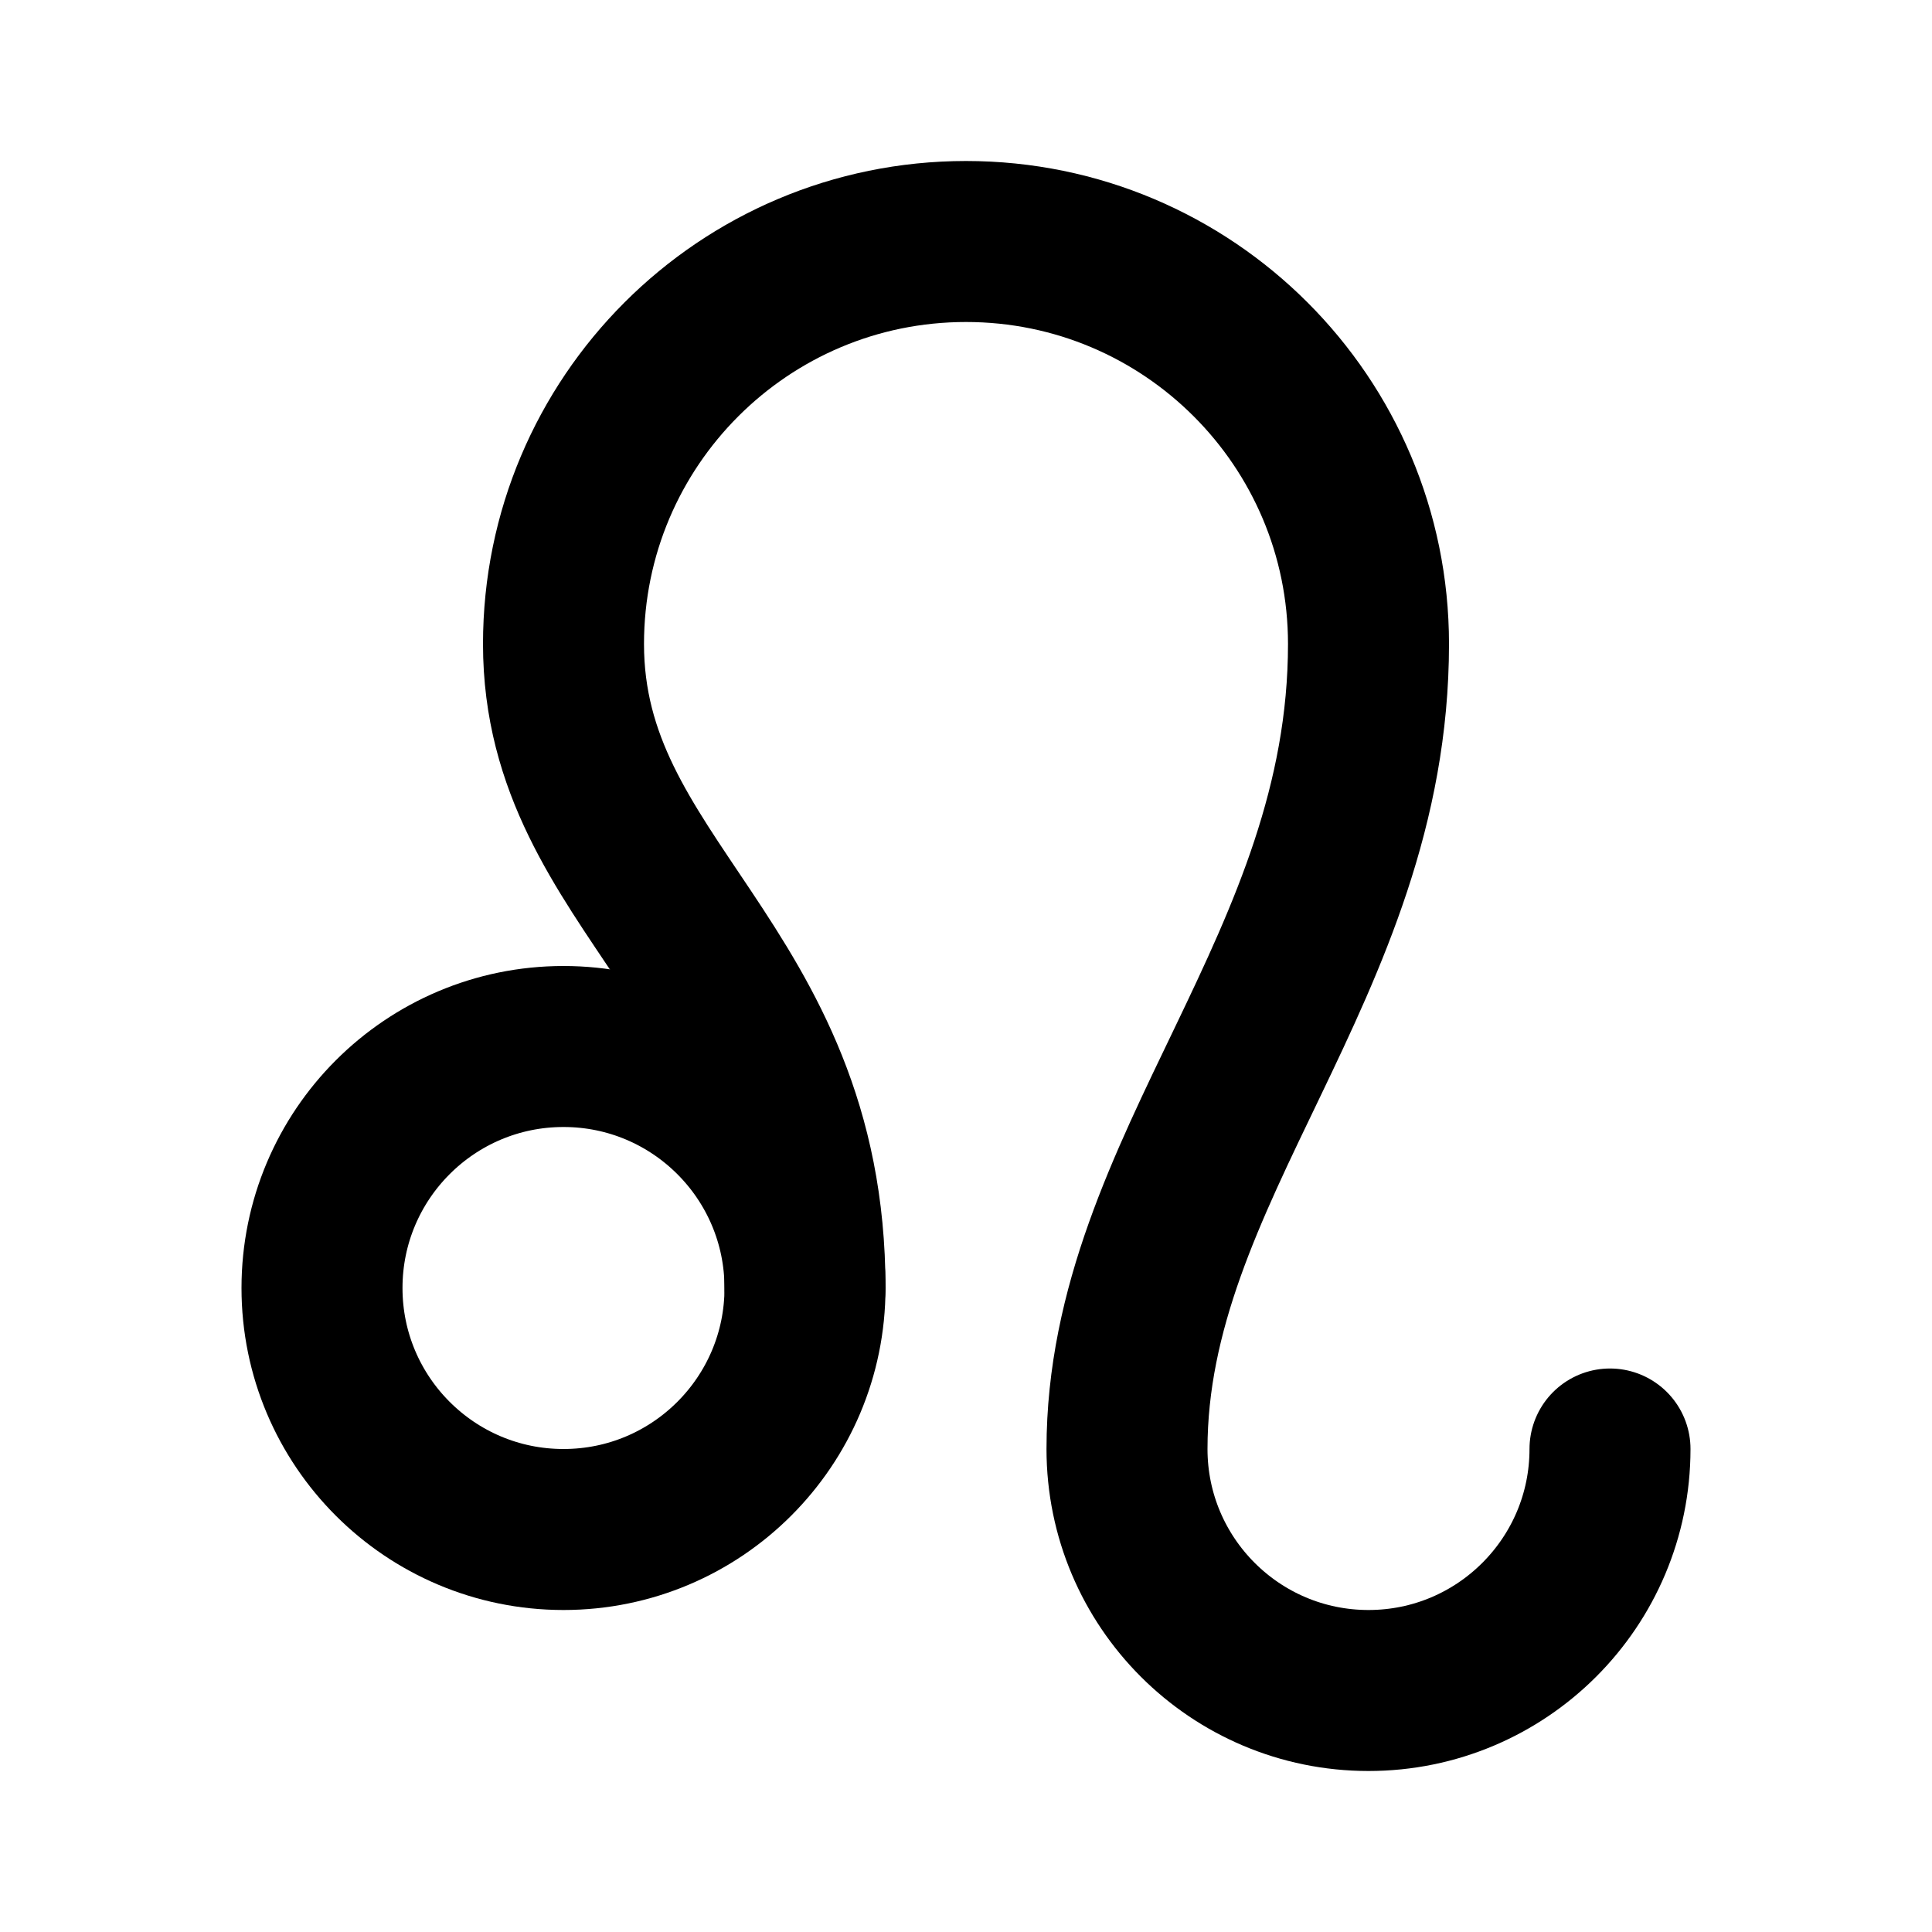
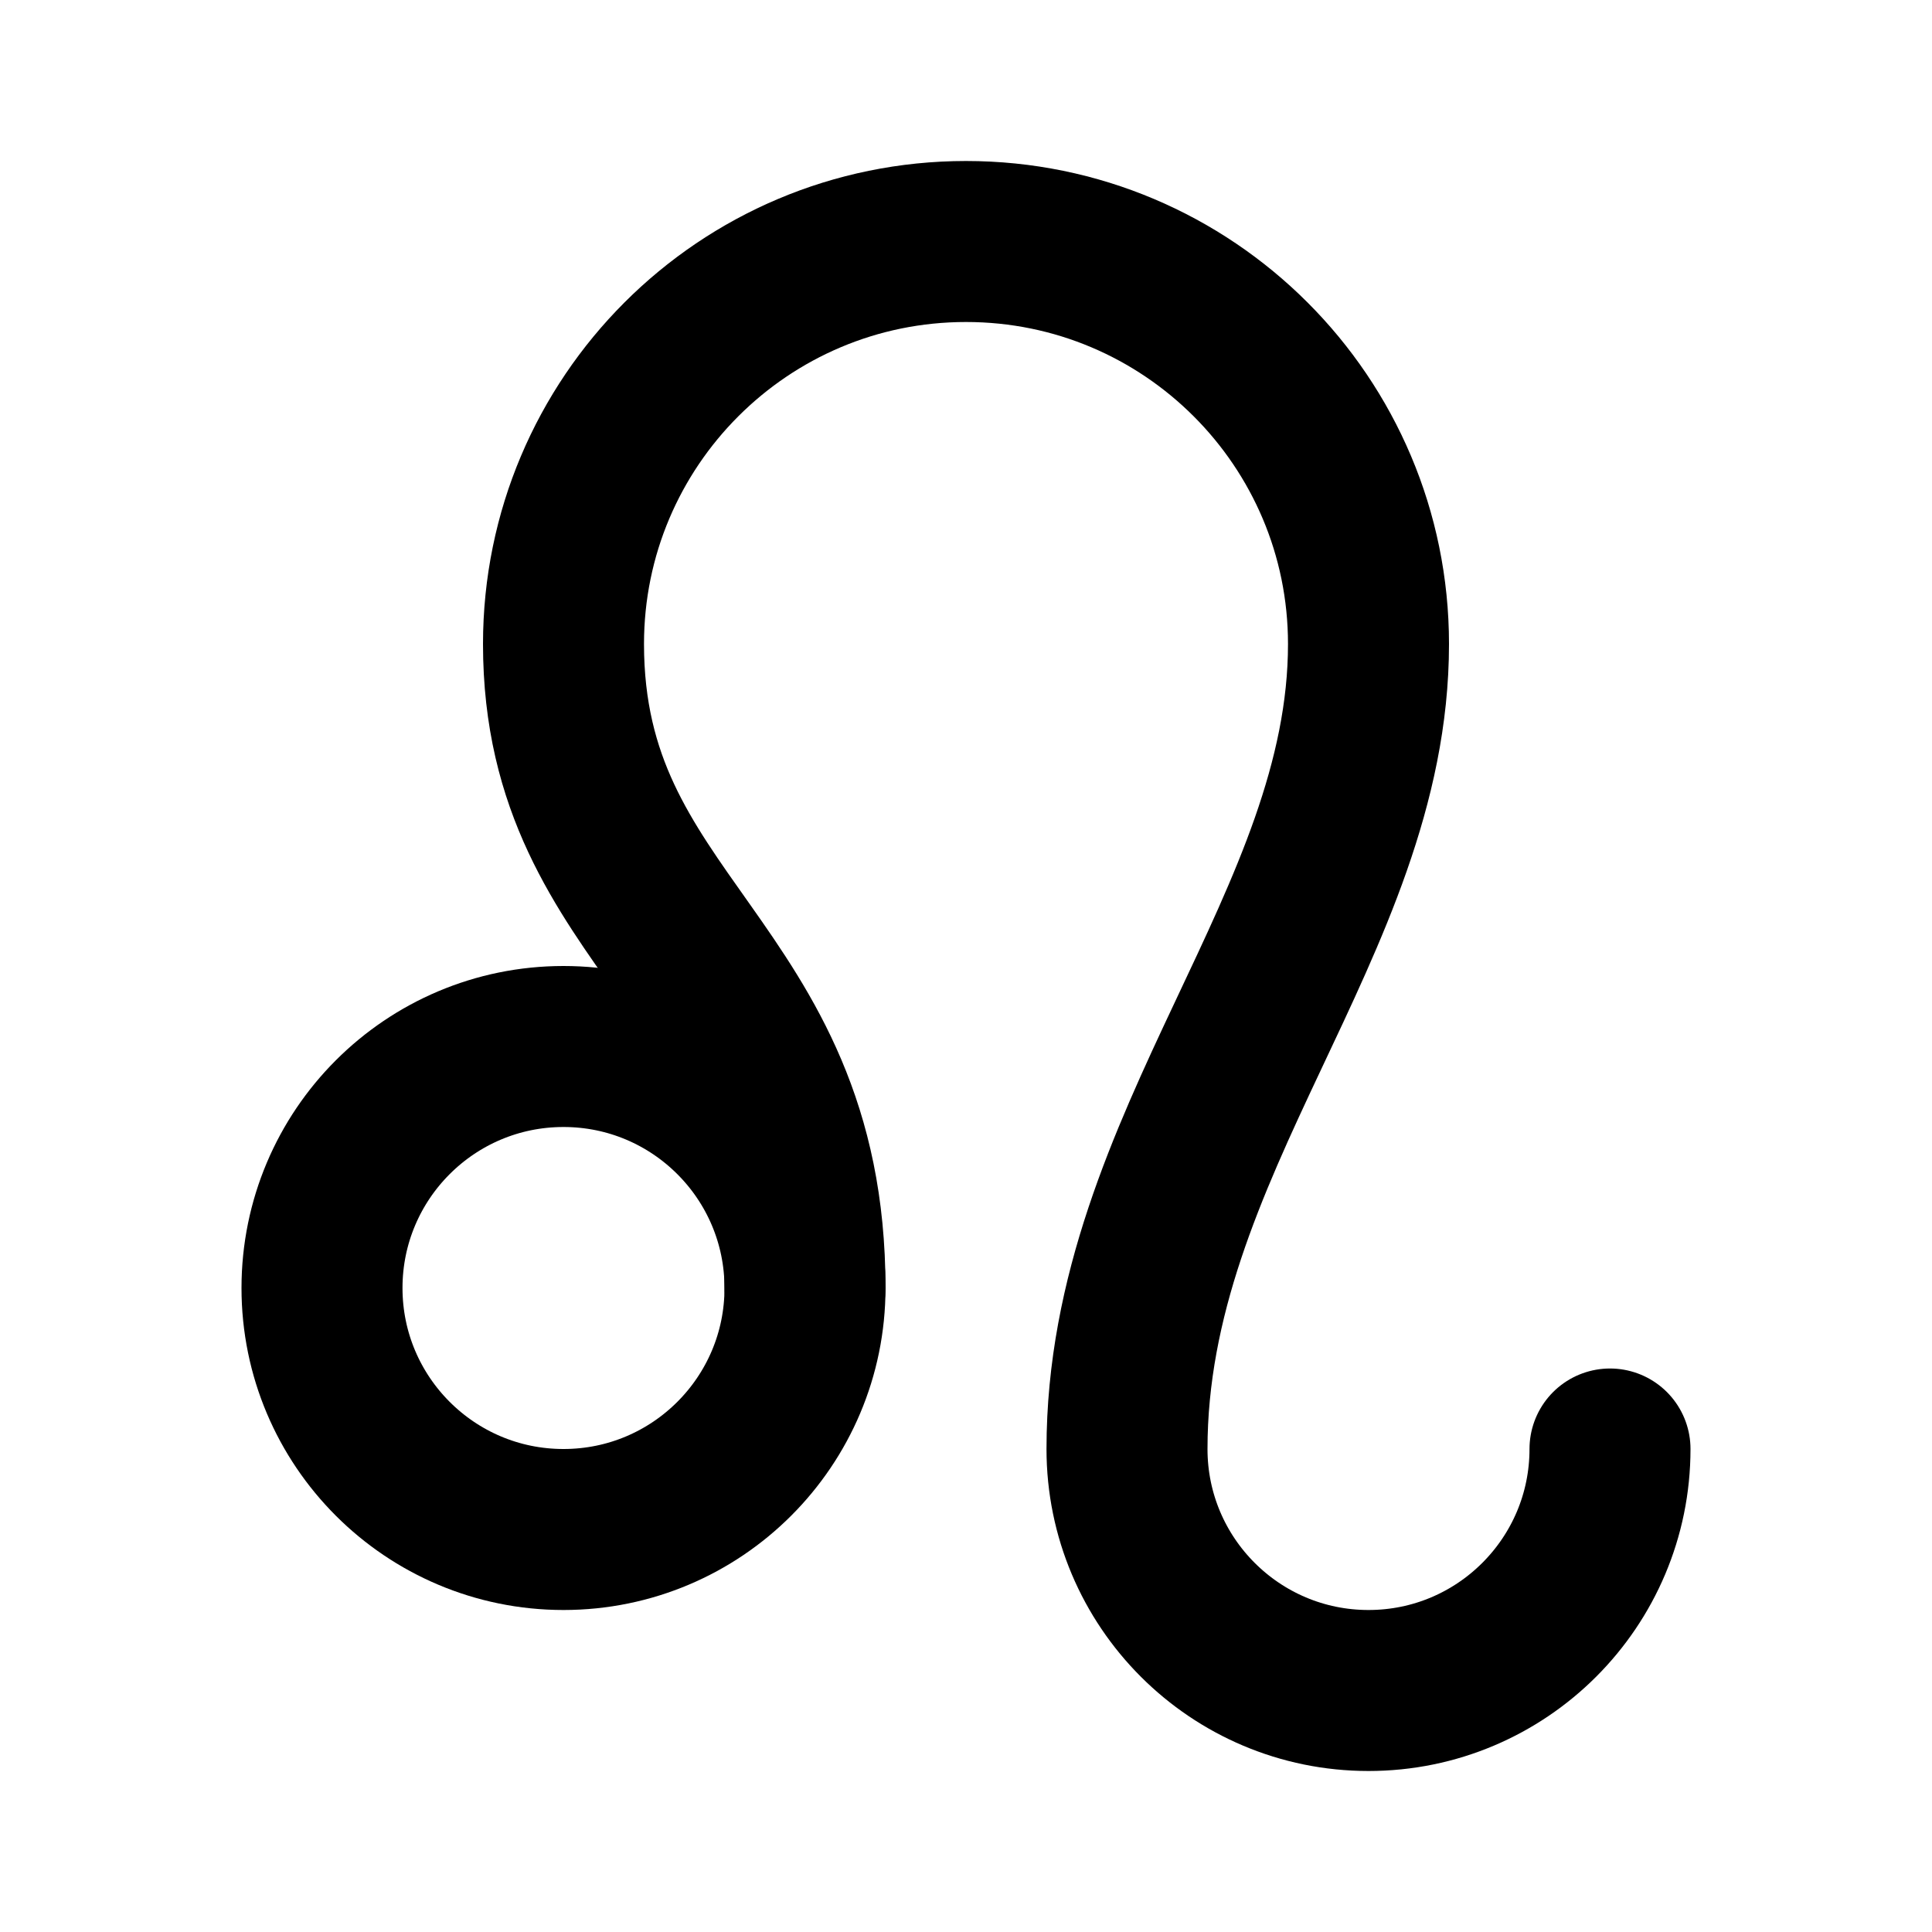
<svg xmlns="http://www.w3.org/2000/svg" width="24" height="24" viewBox="0 0 24 24" fill="none" stroke="currentColor" stroke-width="2" stroke-linecap="round" stroke-linejoin="round">
+   <path d="M10 16c0-4-3-4.5-3-8a5 5 0 0 1 10 0c0 3.466-3 6.196-3 10a3 3 0 0 0 6 0" />
  <circle cx="7" cy="16" r="3" />
-   <path d="M10 16c0-4-3-5-3-8a5 5 0 0 1 10 0c0 4-3 6.5-3 10a3 3 0 1 0 6 0" />
</svg>
